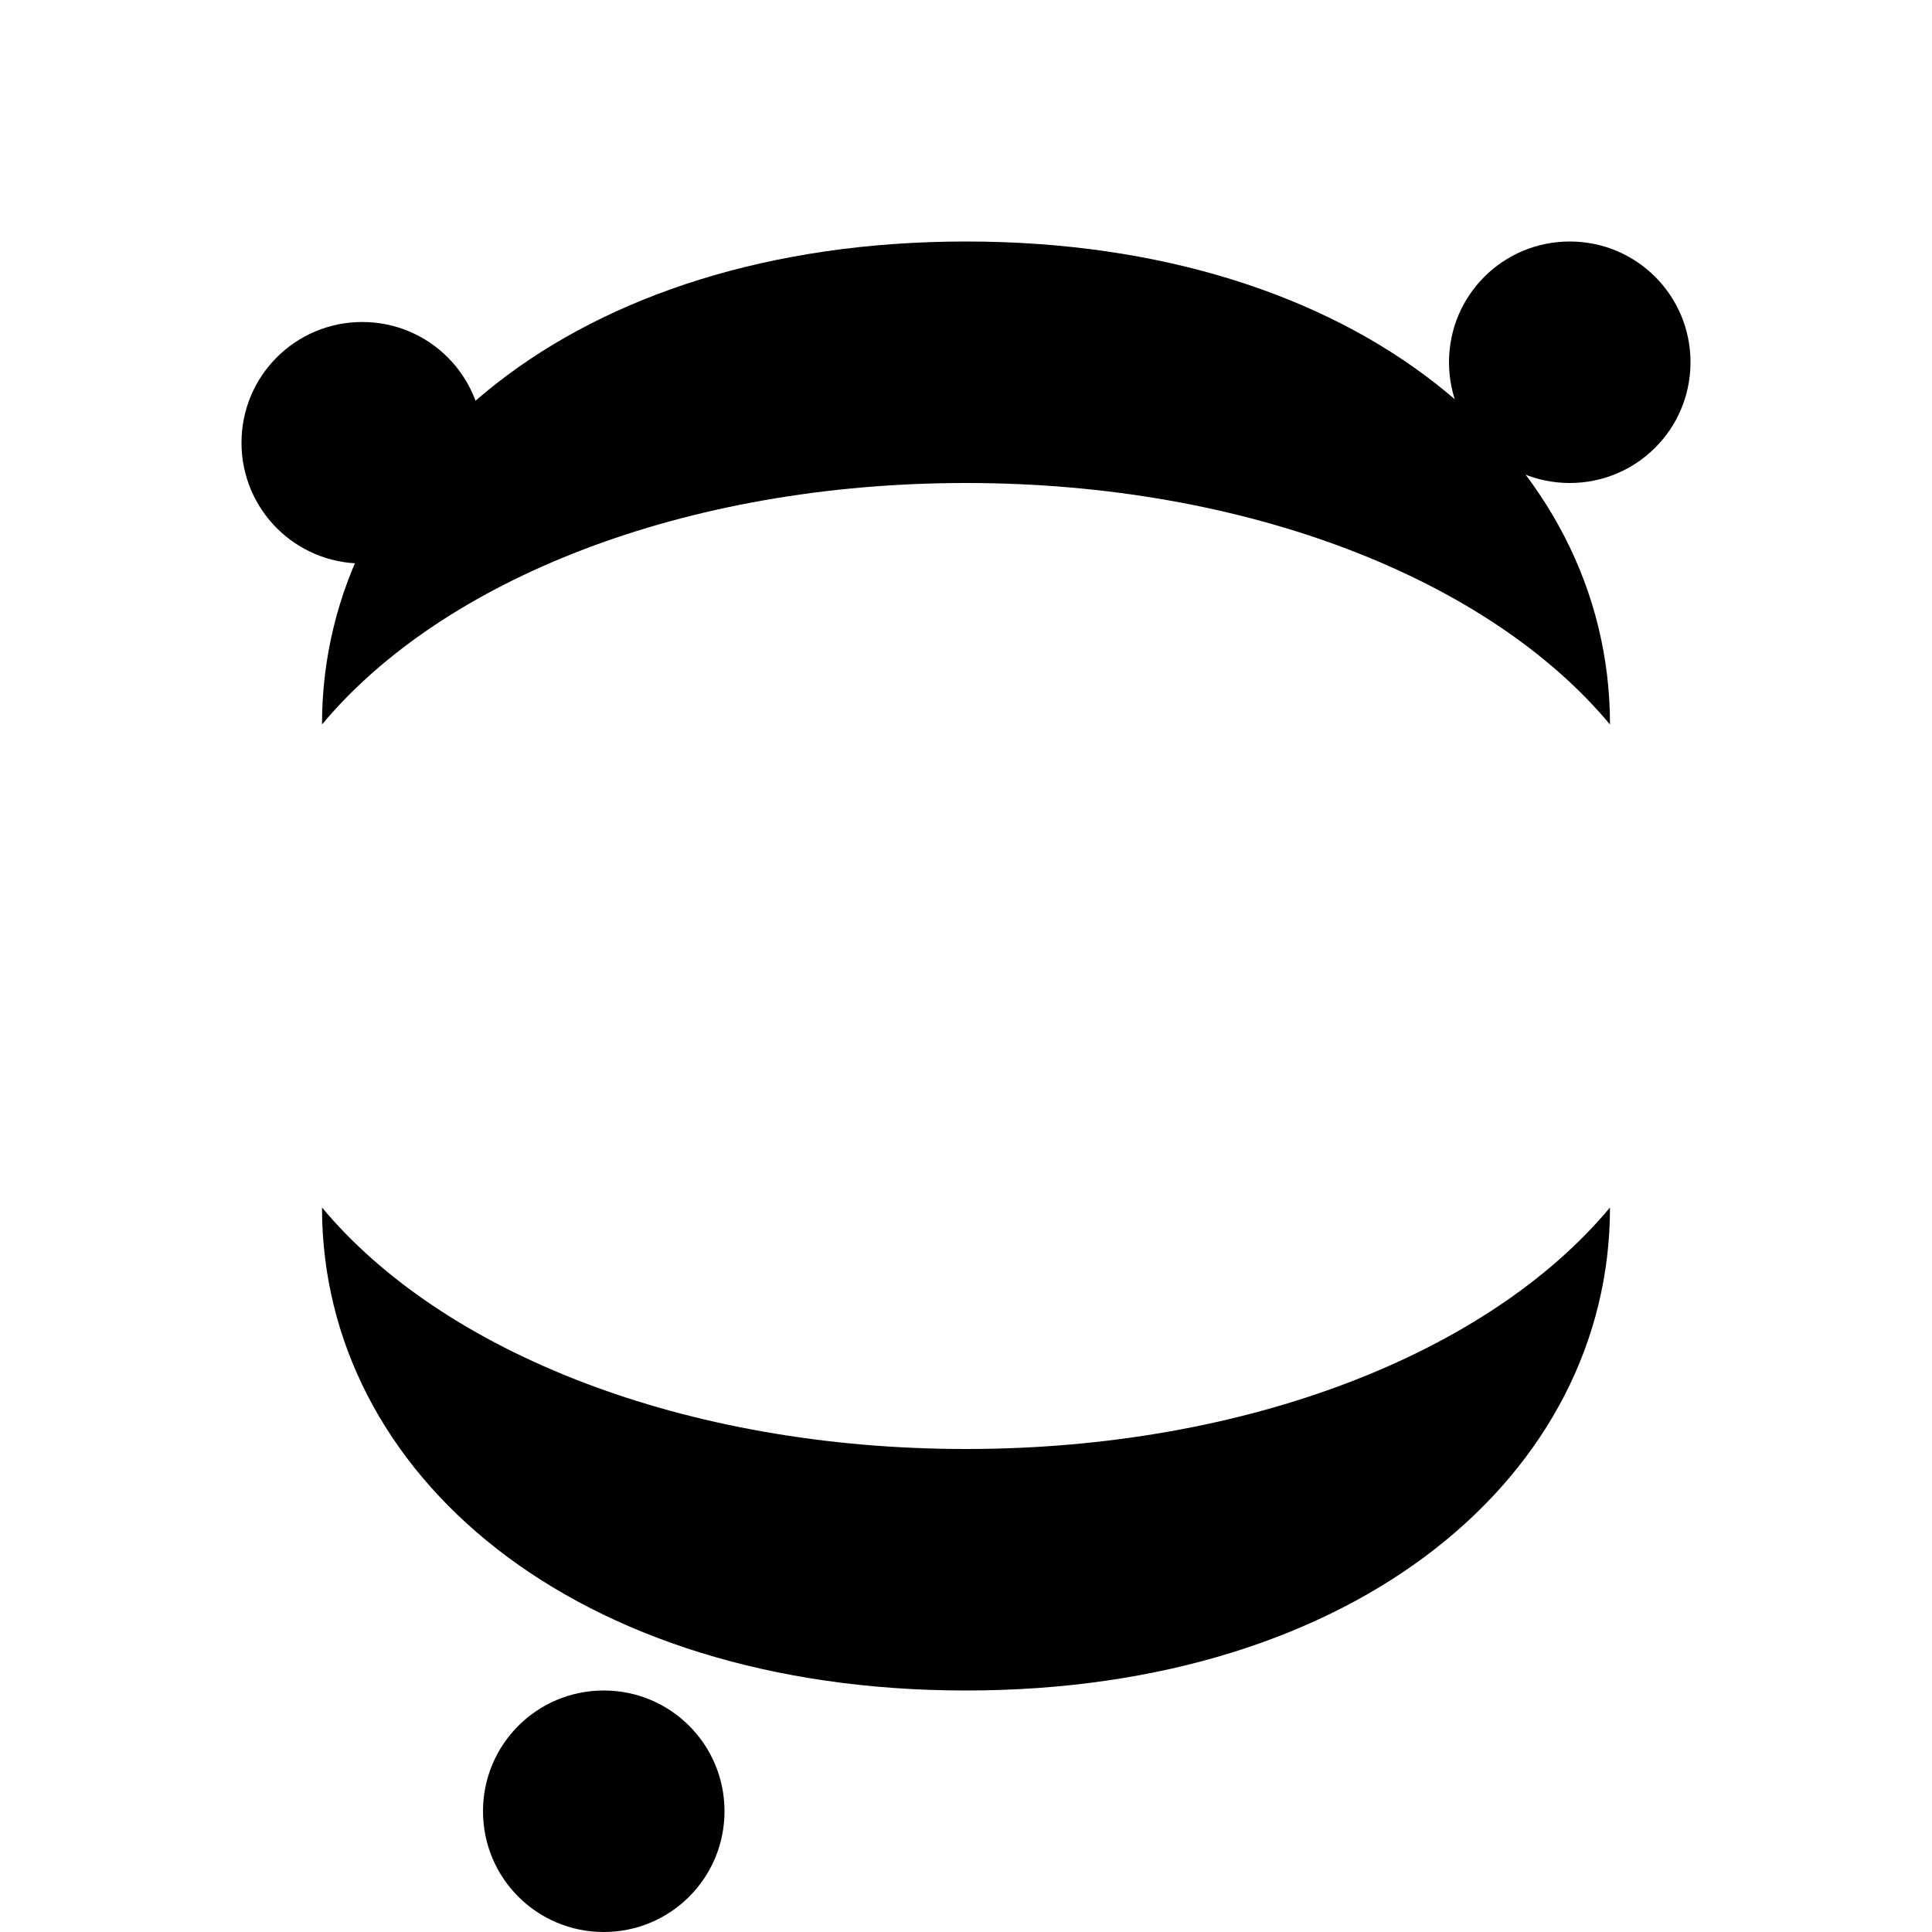
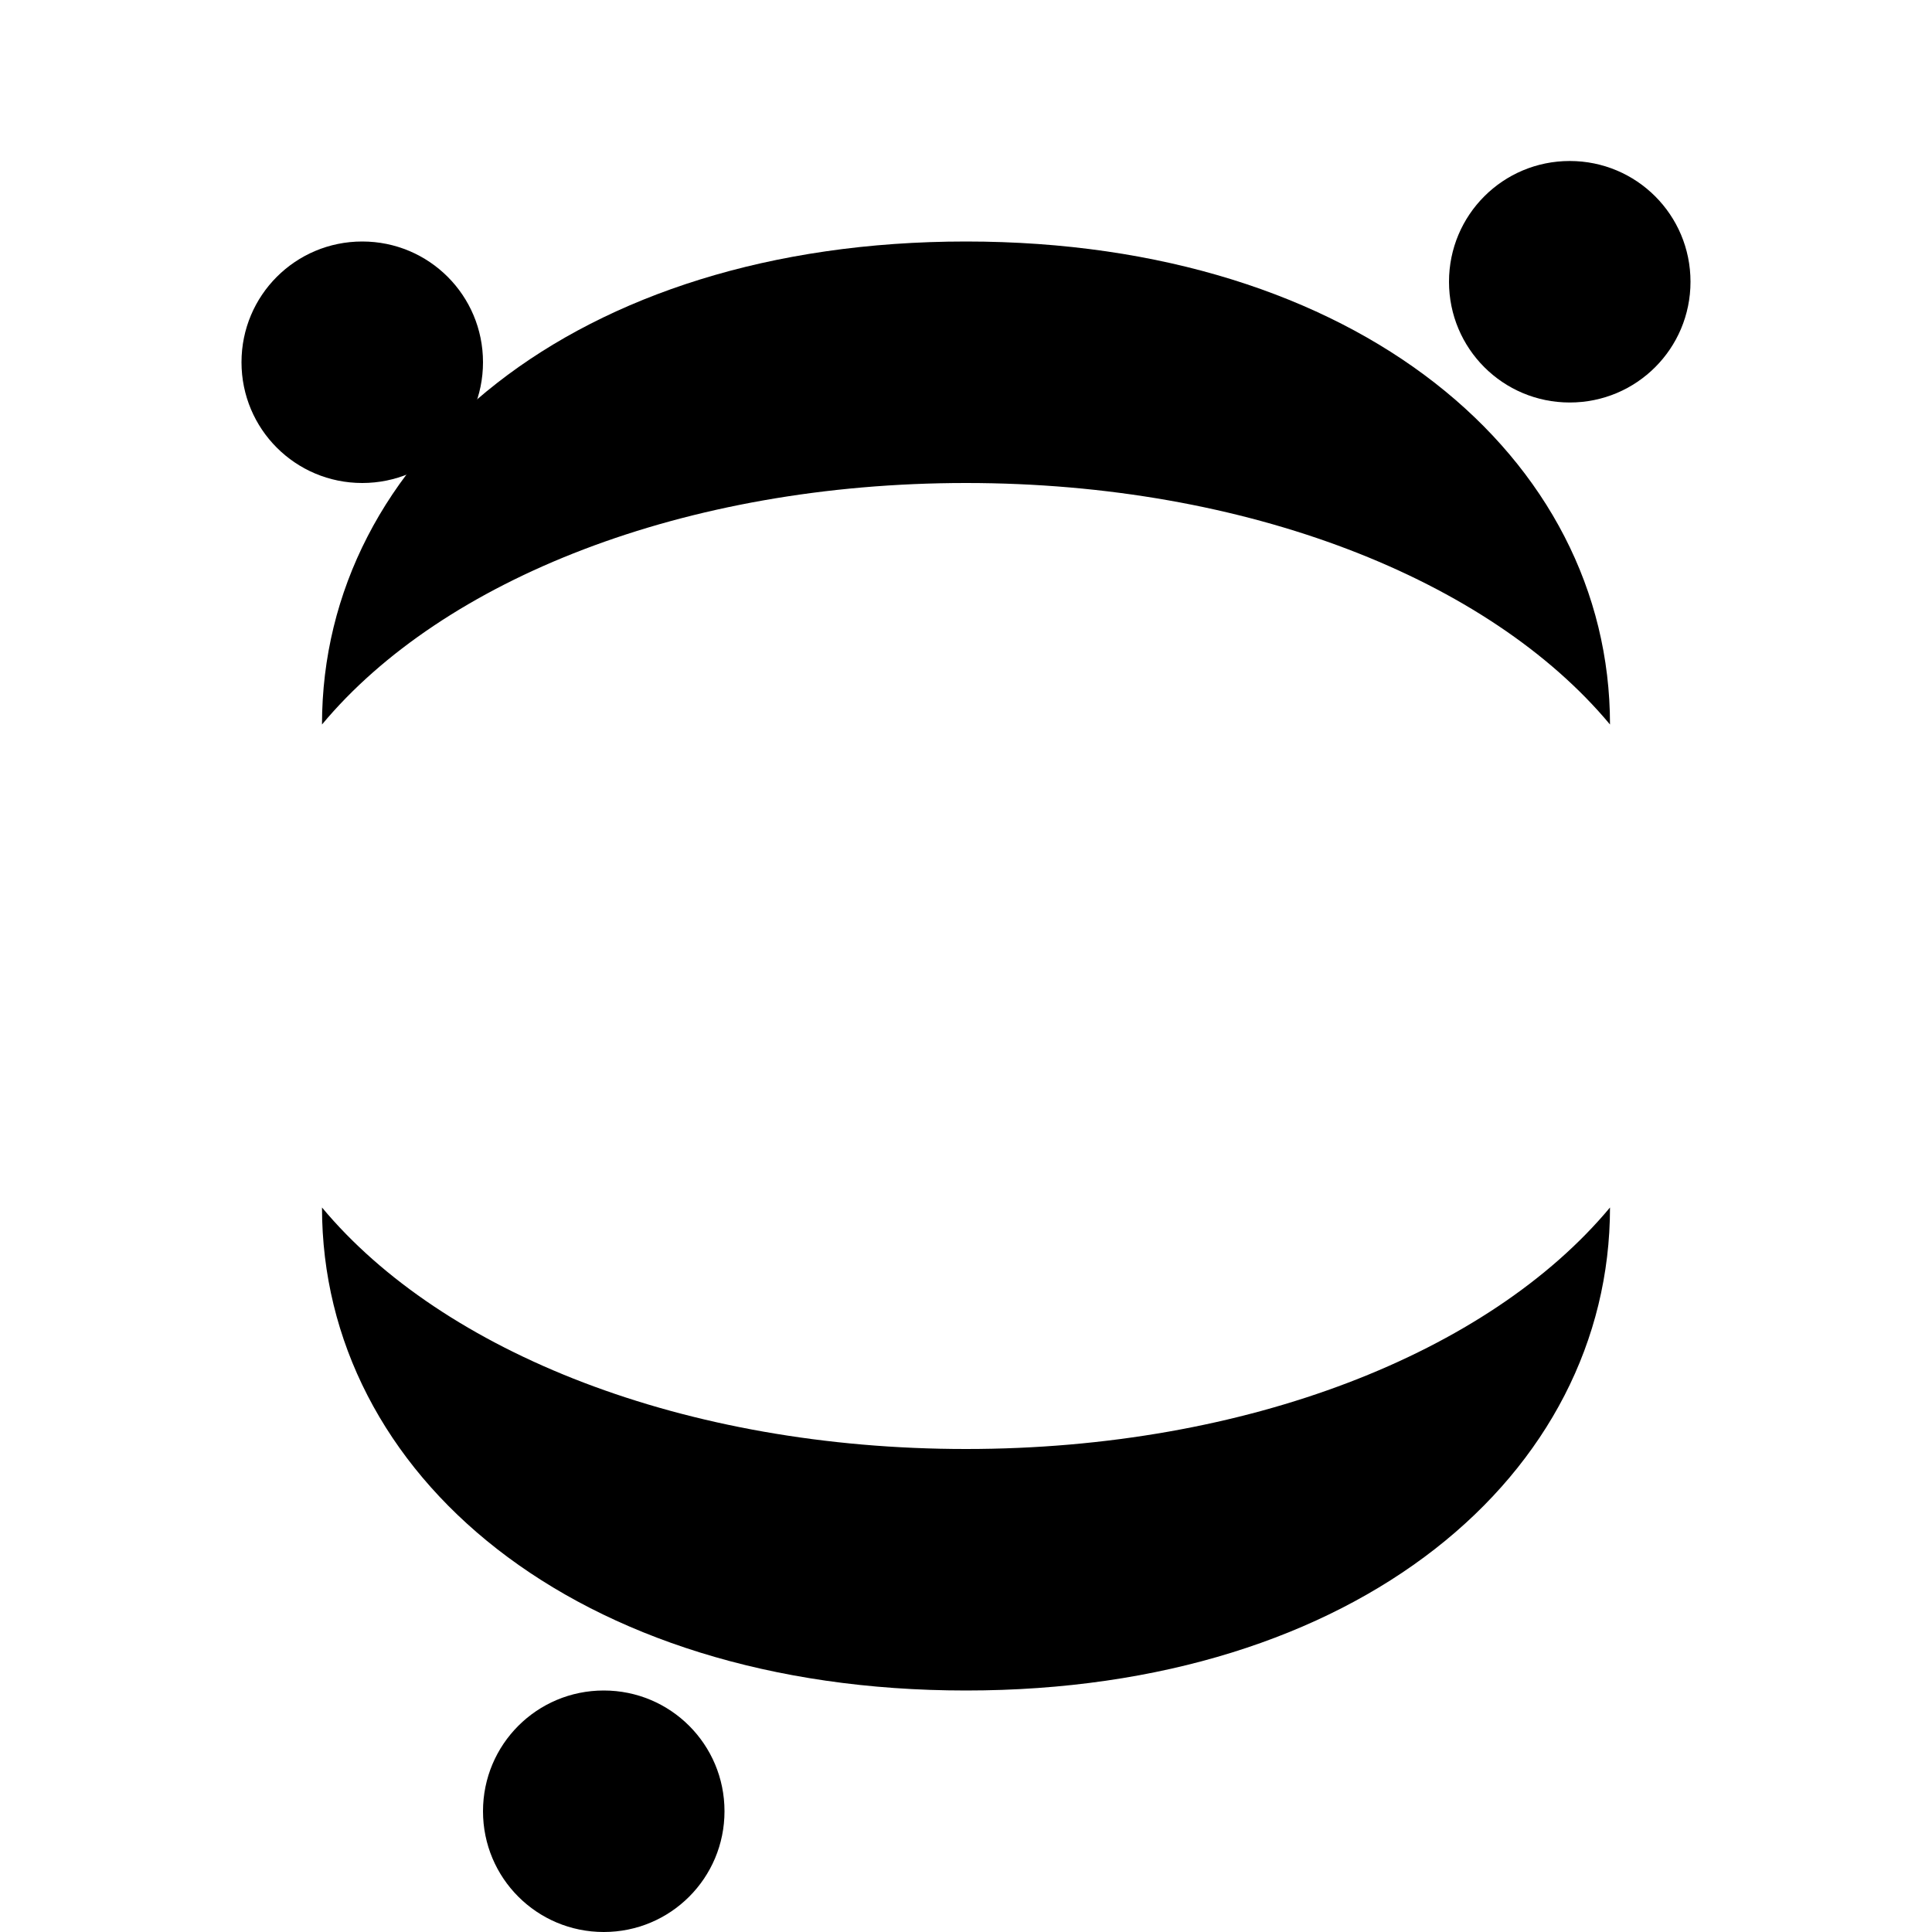
<svg xmlns="http://www.w3.org/2000/svg" width="24" height="24" viewBox="0 0 24 24" fill="none">
-   <path d="M19.5 3C18.67 3 18 3.67 18 4.5C18 5.33 18.67 6 19.5 6C20.33 6 21 5.33 21 4.5C21 3.67 20.33 3 19.5 3Z" fill="currentColor" />
+   <path d="M19.5 2C18.67 2 18 2.67 18 3.5C18 4.33 18.67 5 19.5 5C20.33 5 21 4.33 21 3.5C21 2.67 20.33 2 19.5 2Z" fill="currentColor" />
  <path d="M12 18C8.5 18 5.5 16.8 4 15C4 18.314 7.134 21 12 21C16.866 21 20 18.314 20 15C18.5 16.8 15.5 18 12 18Z" fill="currentColor" />
  <path d="M12 6C15.5 6 18.5 7.2 20 9C20 5.686 16.866 3 12 3C7.134 3 4 5.686 4 9C5.5 7.2 8.5 6 12 6Z" fill="currentColor" />
  <path d="M7.5 21C6.67 21 6 21.67 6 22.5C6 23.33 6.67 24 7.5 24C8.33 24 9 23.33 9 22.5C9 21.67 8.33 21 7.5 21Z" fill="currentColor" />
-   <path d="M4.5 7C3.67 7 3 6.33 3 5.5C3 4.67 3.67 4 4.5 4C5.33 4 6 4.67 6 5.5C6 6.33 5.33 7 4.5 7Z" fill="currentColor" />
+   <path d="M4.5 6C3.67 6 3 5.33 3 4.5C3 3.67 3.67 3 4.5 3C5.33 3 6 3.67 6 4.5C6 5.33 5.33 6 4.5 6Z" fill="currentColor" />
</svg>
